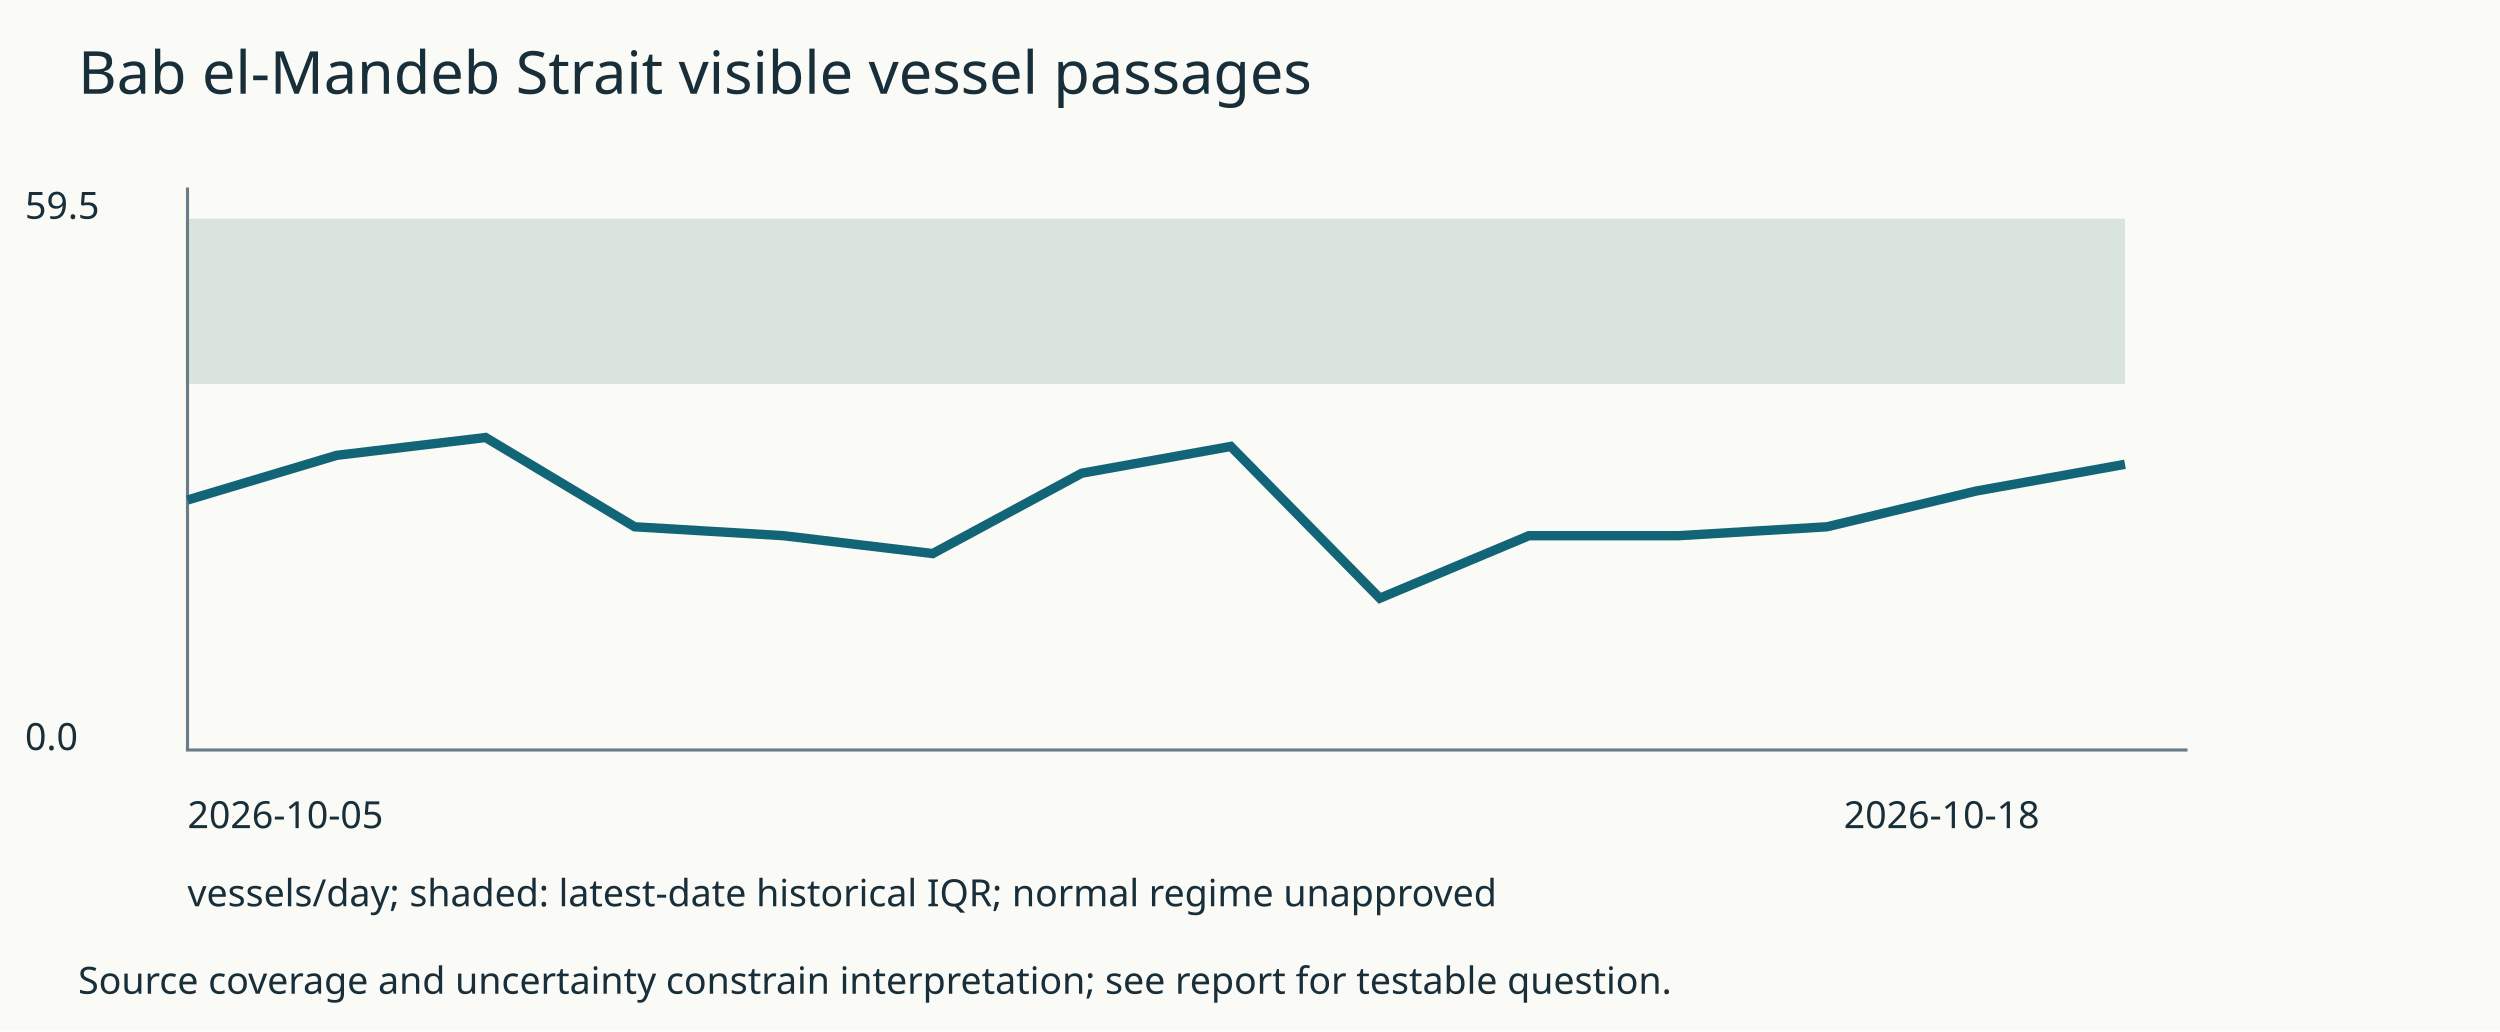
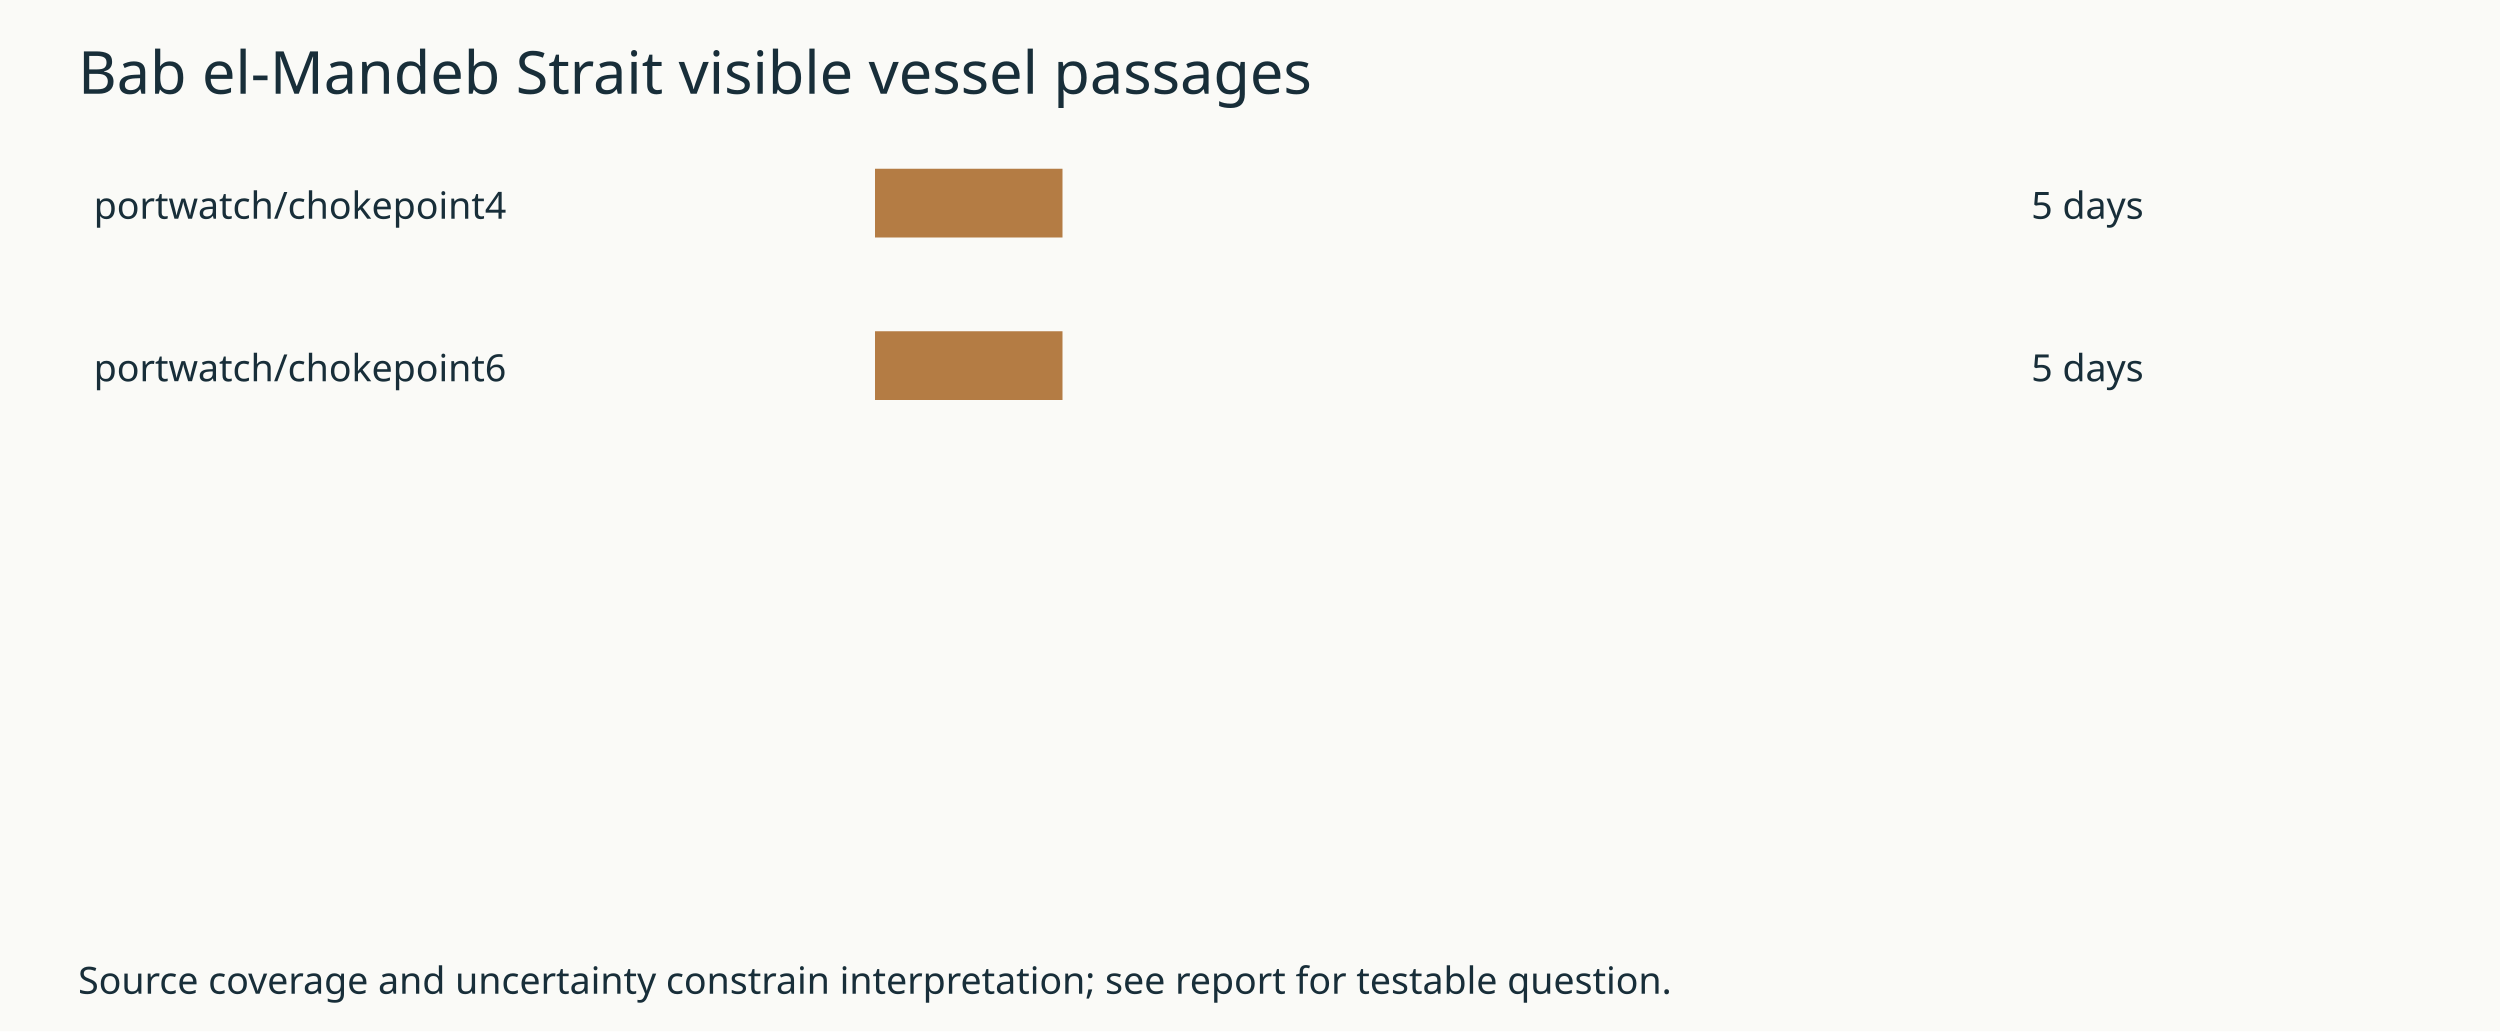
<svg xmlns="http://www.w3.org/2000/svg" width="800" height="330" viewBox="0 0 800 330" role="img">
  <rect width="800" height="330" fill="#fafaf7" />
  <g font-family="sans-serif" fill="#182e39">
    <text x="25" y="30" font-size="19">Bab el-Mandeb Strait visible vessel passages</text>
-     <rect x="60" y="70.0" width="620" height="52.857" fill="#d9e4de" />
-     <path d="M60 60V240H700" fill="none" stroke="#687d88" />
-     <path d="M60.0,160.0L107.692,145.714L155.385,140.0L203.077,168.571L250.769,171.429L298.462,177.143L346.154,151.429L393.846,142.857L441.538,191.429L489.231,171.429L536.923,171.429L584.615,168.571L632.308,157.143L680.0,148.571" fill="none" stroke="#126477" stroke-width="3" />
-     <text x="8" y="70">59.5</text>
-     <text x="8" y="240">0.0</text>
-     <text x="60" y="265">2026-10-05</text>
-     <text x="590" y="265">2026-10-18</text>
-     <text x="60" y="290">vessels/day; shaded: latest-date historical IQR; normal regime unapproved</text>
+     <text x="30" y="70">portwatch/chokepoint4</text>
+     <rect x="280" y="54" height="22" width="60" fill="#b47c44" />
+     <text x="650" y="70">5 days</text>
+     <text x="30" y="122">portwatch/chokepoint6</text>
+     <rect x="280" y="106" height="22" width="60" fill="#b47c44" />
+     <text x="650" y="122">5 days</text>
    <text x="25" y="318" font-size="12">Source coverage and uncertainty constrain interpretation; see report for testable question.</text>
  </g>
</svg>
